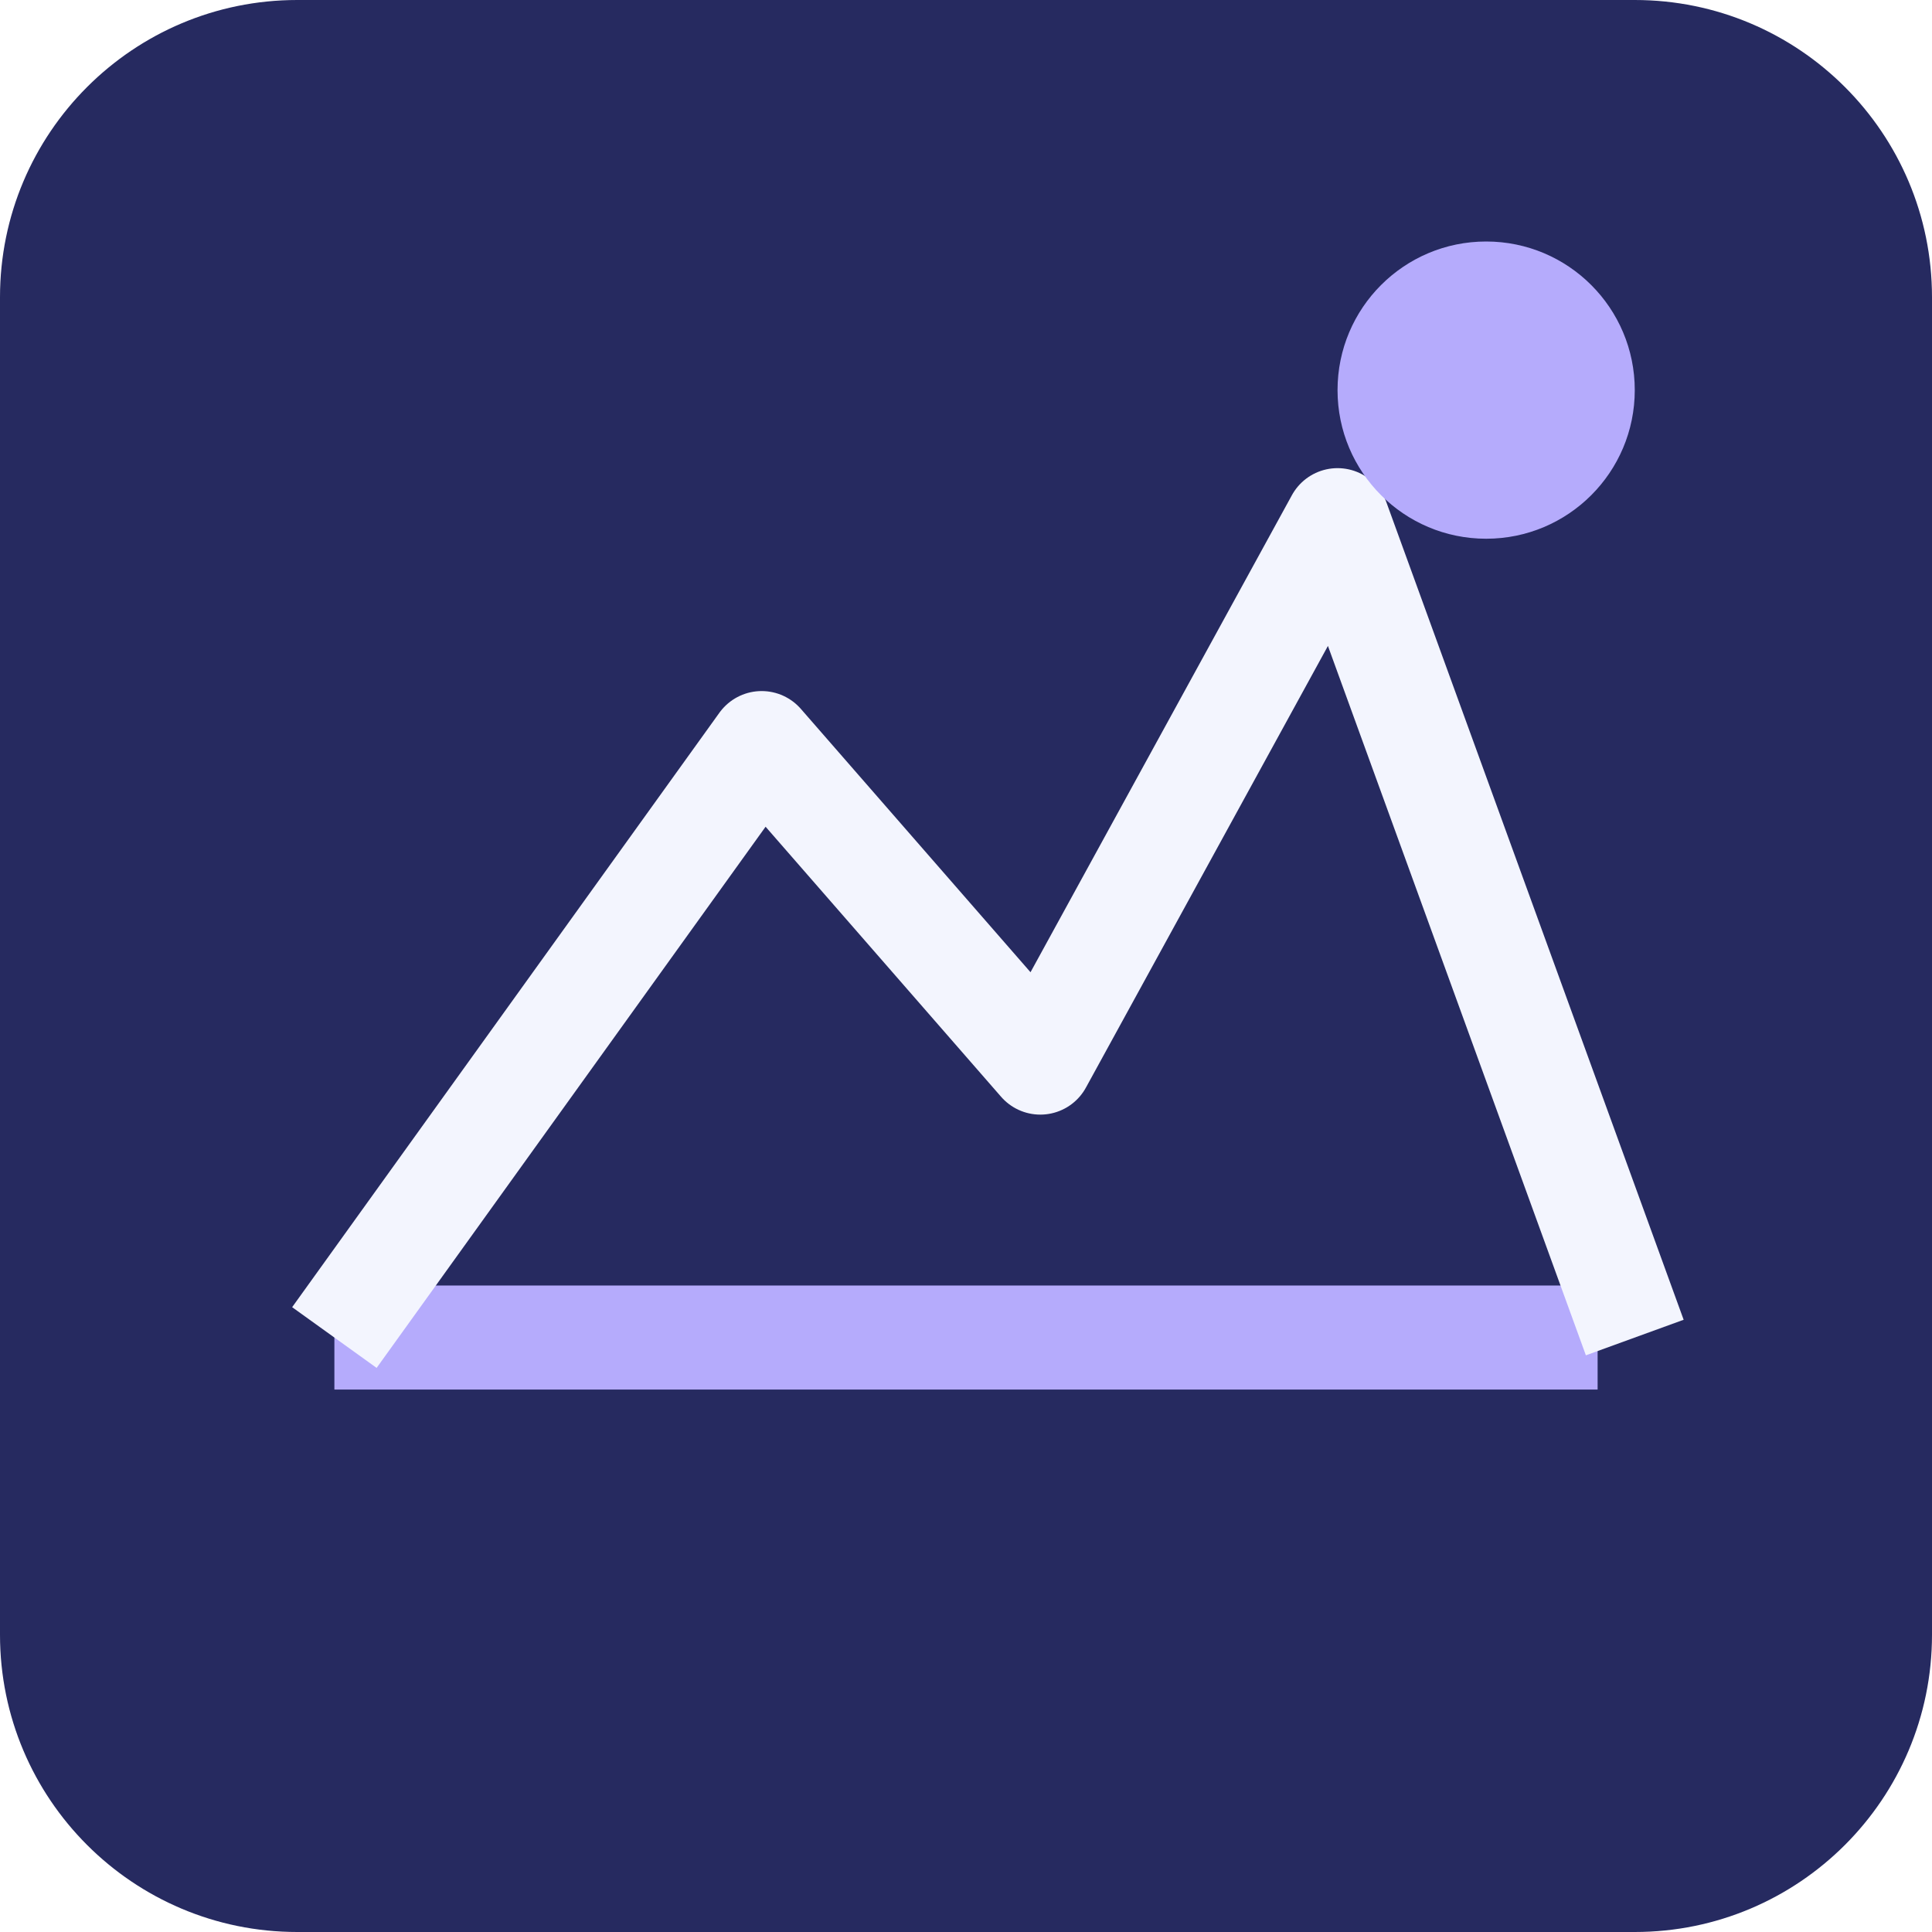
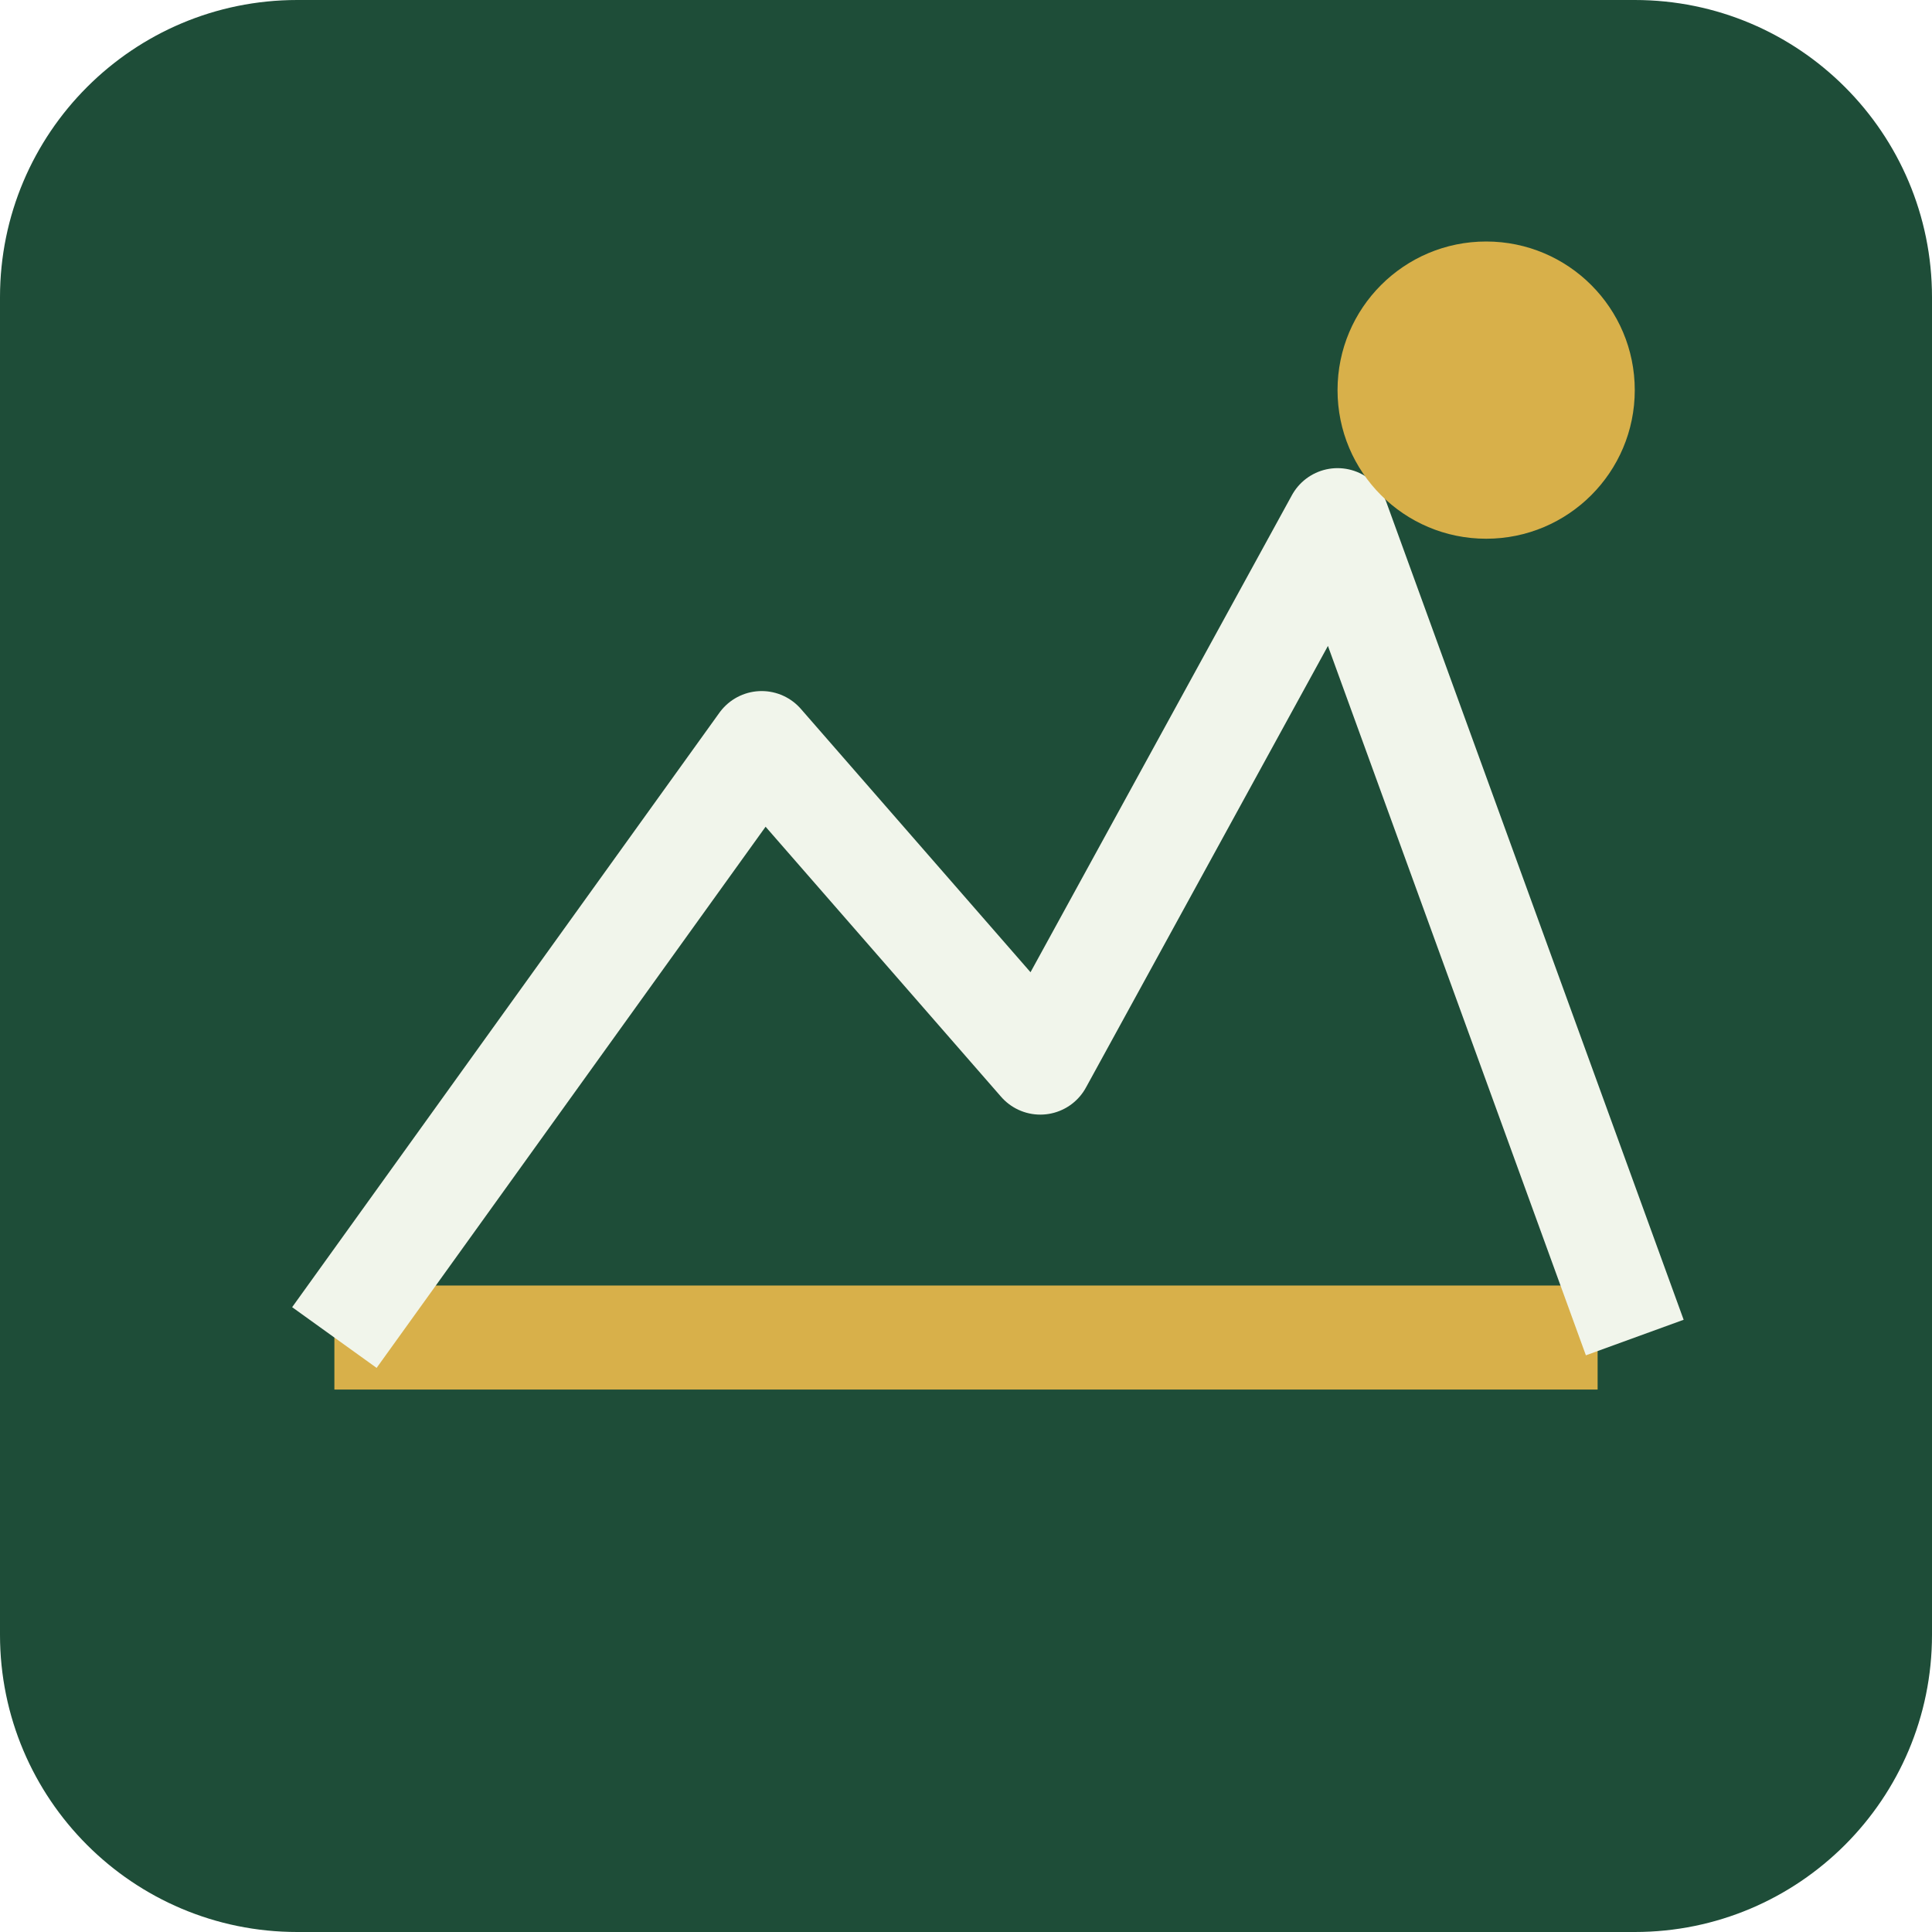
<svg xmlns="http://www.w3.org/2000/svg" viewBox="0 0 52 52" fill="none">
-   <rect width="52" height="52" rx="8" fill="#262A60" />
-   <path d="M9 36h34" stroke="#B5ABFC" stroke-width="2.8" />
-   <path d="M9 36 20.5 20l7.5 8.6L36 14l8 22" stroke="#F3F5FE" stroke-width="2.8" stroke-linejoin="round" fill="none" />
-   <circle cx="40" cy="10.5" r="4" fill="#B5ABFC" />
+   <rect width="52" height="52" rx="8" fill="#1E4D38" />
+   <path d="M9 36h34" stroke="#D8B04A" stroke-width="2.8" />
+   <path d="M9 36 20.5 20l7.5 8.6L36 14l8 22" stroke="#F1F5EB" stroke-width="2.8" stroke-linejoin="round" fill="none" />
+   <circle cx="40" cy="10.5" r="4" fill="#D8B04A" />
</svg>
